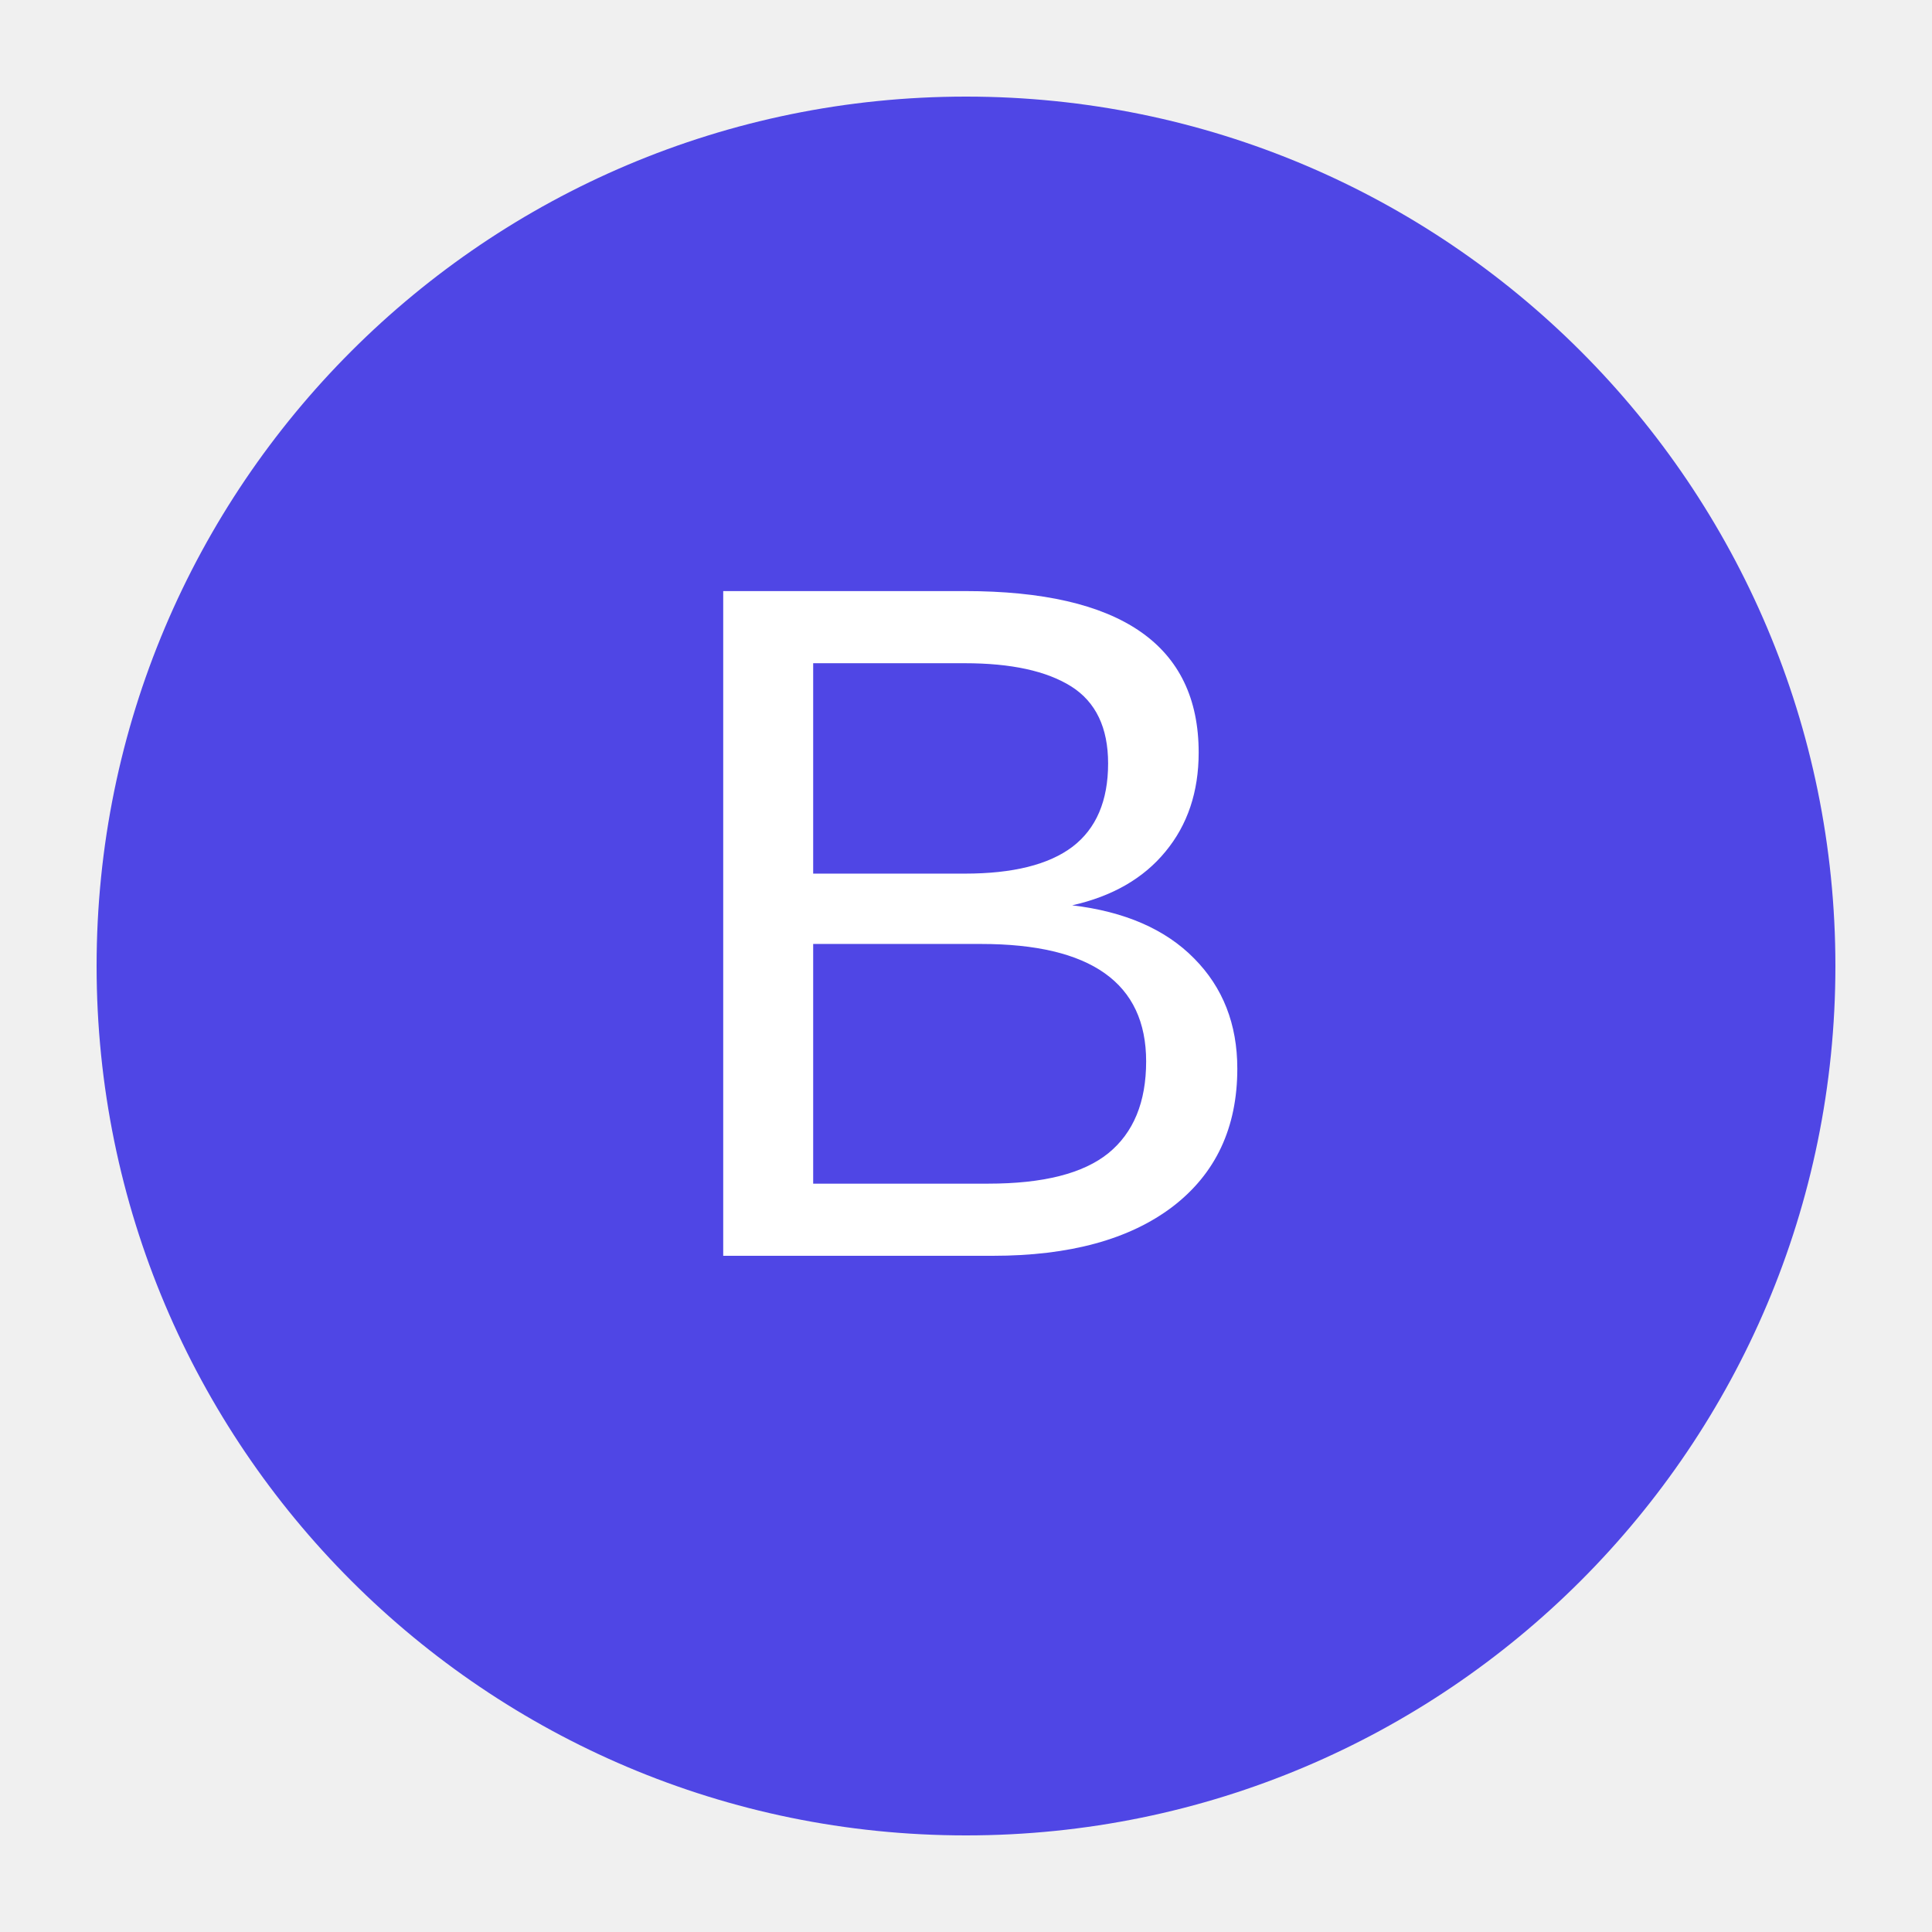
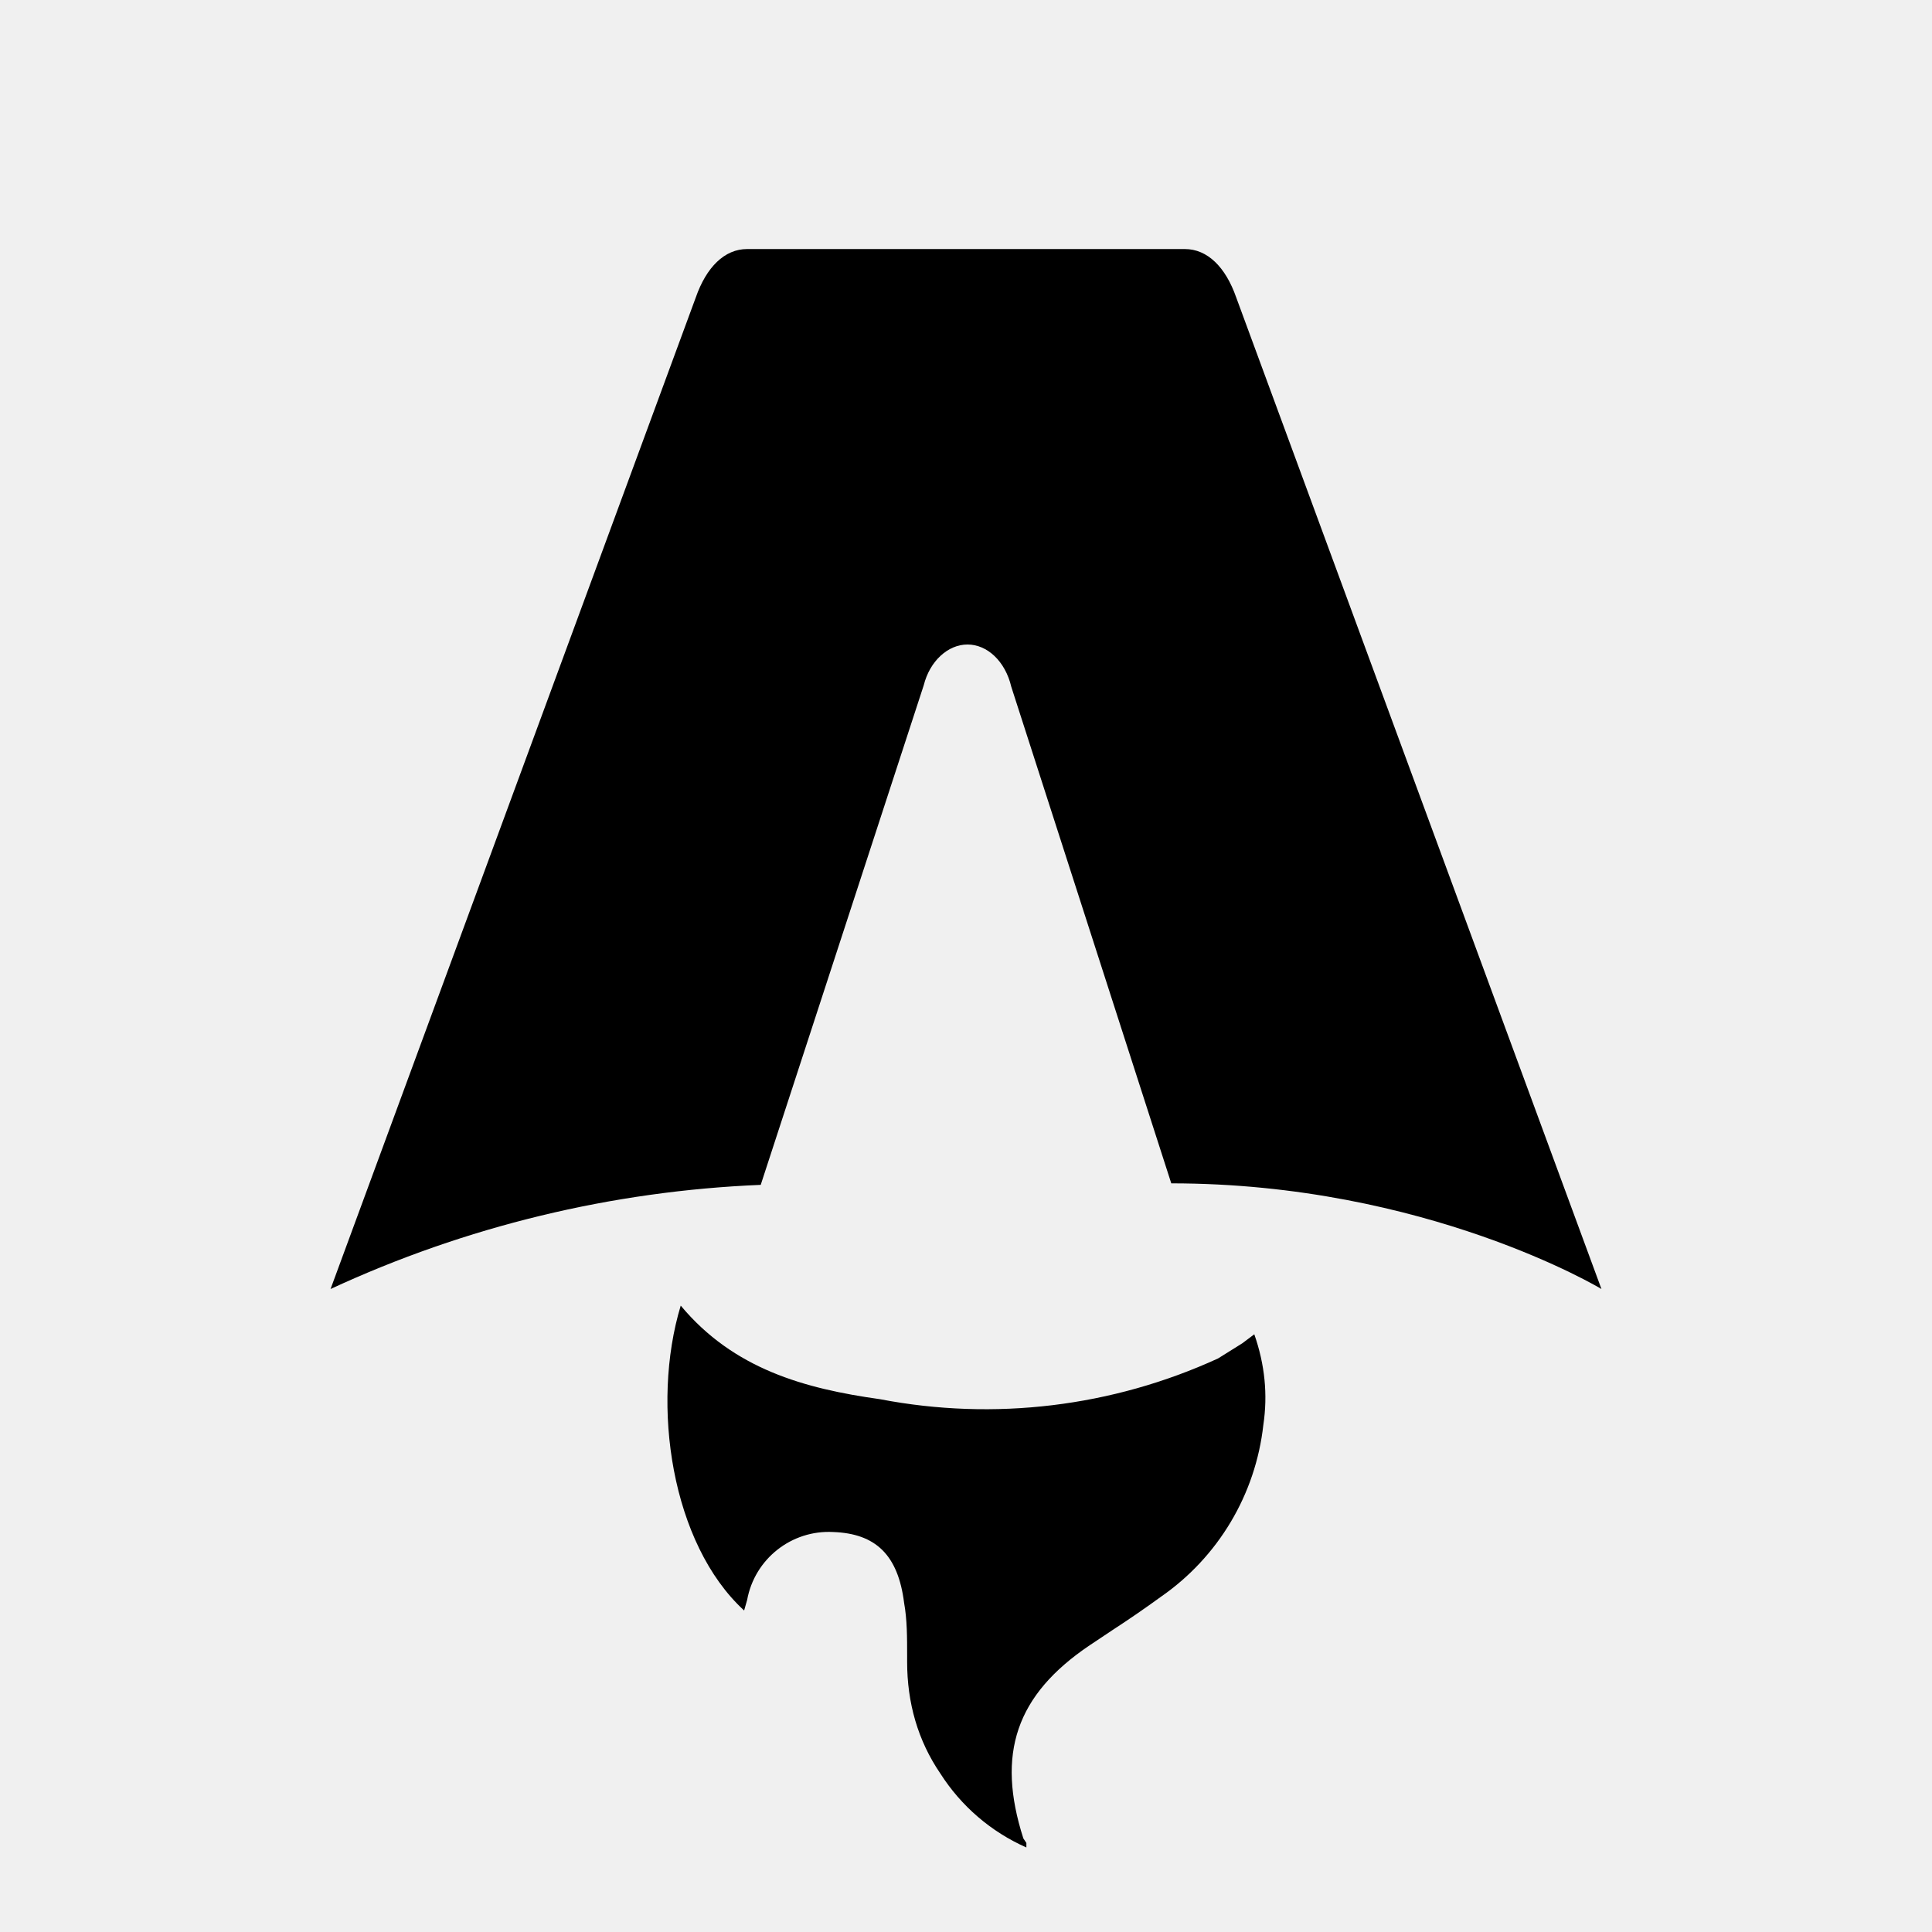
- <svg xmlns="http://www.w3.org/2000/svg" viewBox="0 0 100 100">
-   <circle cx="50" cy="50" r="45" fill="#4f46e5" />
-   <text x="50" y="65" font-size="50" text-anchor="middle" fill="white" font-family="Arial, sans-serif">B</text>
+ <svg xmlns="http://www.w3.org/2000/svg" fill="none" viewBox="0 0 128 128">
+   <path d="M50.4 78.5a75.1 75.1 0 0 0-28.5 6.9l24.2-65.7c.7-2 1.9-3.2 3.4-3.2h29c1.5 0 2.7 1.2 3.4 3.2l24.2 65.7s-11.6-7-28.5-7L67 45.5c-.4-1.7-1.6-2.8-2.9-2.8-1.3 0-2.5 1.1-2.9 2.7L50.4 78.5Zm-1.1 28.2Zm-4.2-20.2c-2 6.6-.6 15.8 4.2 20.2a17.5 17.5 0 0 1 .2-.7 5.5 5.5 0 0 1 5.7-4.5c2.8.1 4.3 1.5 4.7 4.7.2 1.1.2 2.3.2 3.5v.4c0 2.7.7 5.2 2.2 7.4a13 13 0 0 0 5.7 4.9v-.3l-.2-.3c-1.8-5.6-.5-9.5 4.4-12.8l1.5-1a73 73 0 0 0 3.2-2.2 16 16 0 0 0 6.8-11.4c.3-2 .1-4-.6-6l-.8.6-1.6 1a37 37 0 0 1-22.4 2.7c-5-.7-9.7-2-13.2-6.2Z" />
+   <style>
+         path { fill: #000; }
+         @media (prefers-color-scheme: dark) {
+             path { fill: #FFF; }
+         }
+     </style>
</svg>
